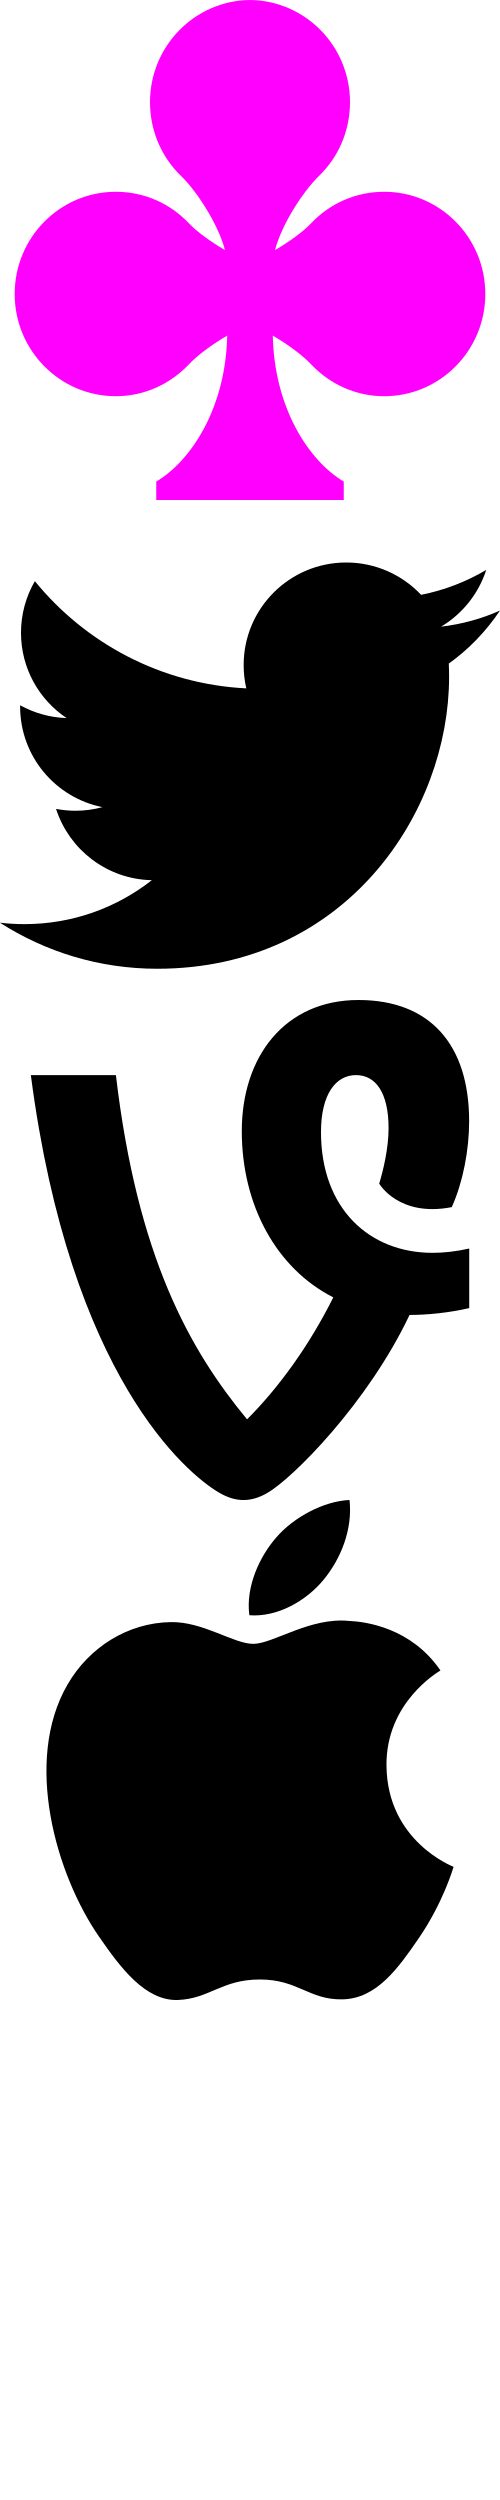
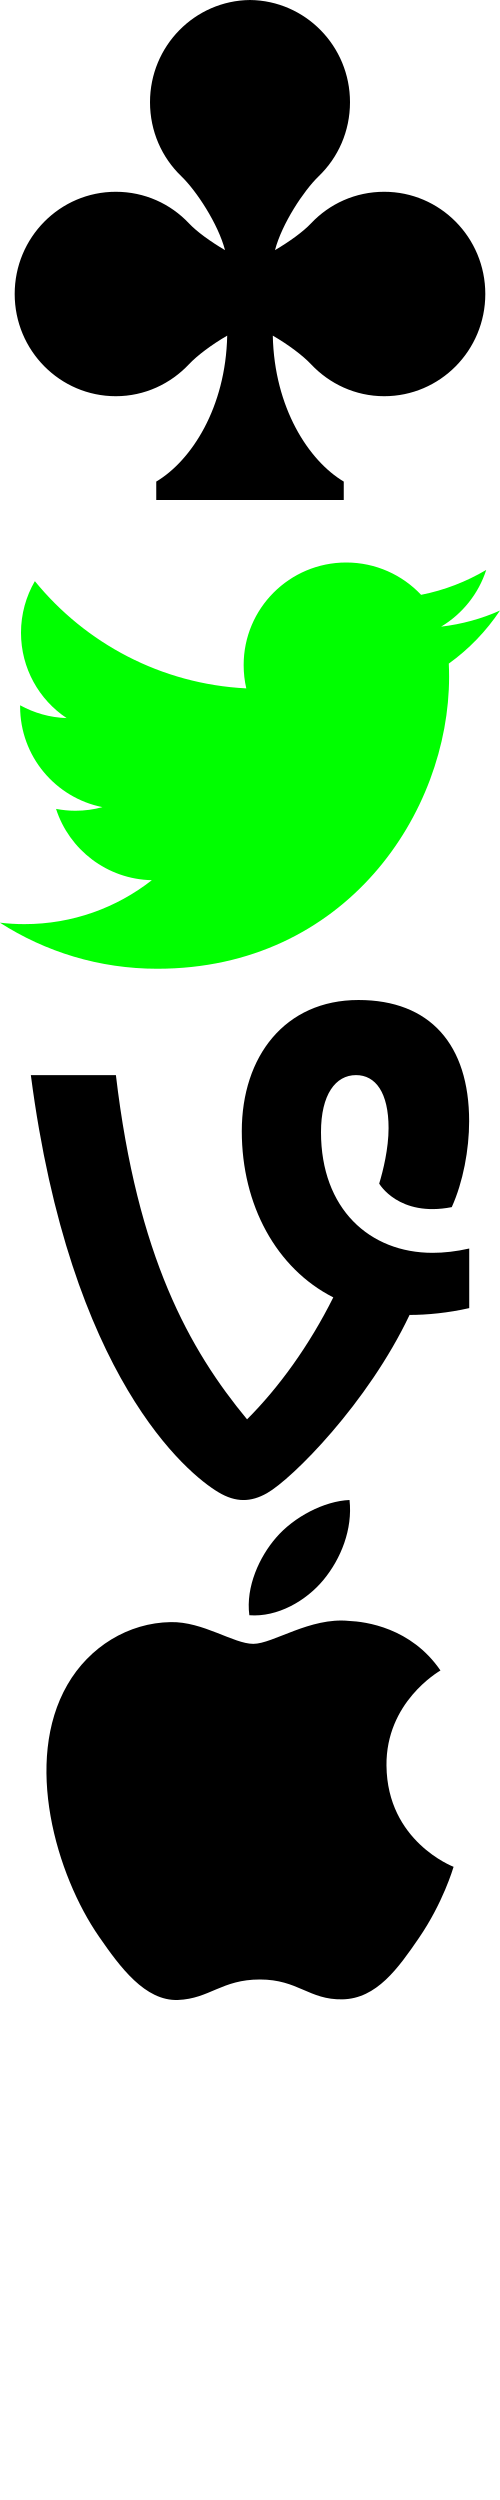
<svg xmlns="http://www.w3.org/2000/svg" version="1.1" width="64" height="320" viewBox="0 0 64 320">
-   <svg id="icon-clubs" width="64" height="64" viewBox="0 0 64 64" x="0" y="0" fill="#F0F">
+   <svg id="icon-clubs" width="64" height="64" viewBox="0 0 64 64" x="0" y="0">
    <path d="M49.177 24.548c-3.69 0-7.005 1.537-9.366 4.043-1 1.061-2.735 2.32-4.612 3.426 0.882-3.367 3.667-7.606 5.602-9.466 2.477-2.386 3.999-5.739 3.999-9.469 0-7.181-5.717-13.006-12.799-13.082-7.082 0.076-12.8 5.902-12.8 13.082 0 3.729 1.521 7.083 3.999 9.469 1.935 1.86 4.72 6.099 5.602 9.466-1.878-1.106-3.613-2.364-4.613-3.426-2.36-2.506-5.676-4.043-9.366-4.043-7.149 0-12.943 5.854-12.943 13.083 0 7.227 5.793 13.084 12.943 13.084 3.69 0 7.005-1.585 9.366-4.091 1.050-1.117 2.903-2.509 4.893-3.664-0.188 9.231-4.596 16.011-9.082 18.682v2.359h24.001v-2.359c-4.487-2.671-8.895-9.451-9.083-18.682 1.991 1.156 3.843 2.548 4.893 3.664 2.36 2.506 5.675 4.091 9.366 4.091 7.149 0 12.942-5.856 12.942-13.084-0-7.229-5.793-13.083-12.943-13.083z" />
  </svg>
  <svg id="icon-twitter" width="64" height="64" viewBox="0 0 64 64" x="0" y="64">
-     <path d="M64 14.15c-2.35 1.050-4.888 1.75-7.538 2.062 2.712-1.625 4.788-4.2 5.775-7.262-2.538 1.5-5.35 2.6-8.337 3.188-2.4-2.55-5.813-4.138-9.587-4.138-7.25 0-13.125 5.875-13.125 13.125 0 1.025 0.113 2.025 0.337 2.988-10.913-0.55-20.587-5.775-27.063-13.725-1.125 1.938-1.775 4.2-1.775 6.6 0 4.55 2.312 8.575 5.838 10.925-2.15-0.063-4.175-0.663-5.95-1.637 0 0.050 0 0.113 0 0.163 0 6.363 4.525 11.675 10.537 12.875-1.1 0.3-2.262 0.462-3.463 0.462-0.85 0-1.662-0.087-2.475-0.237 1.675 5.212 6.525 9.012 12.262 9.125-4.5 3.525-10.15 5.625-16.313 5.625-1.063 0-2.1-0.063-3.138-0.188 5.825 3.737 12.725 5.9 20.137 5.9 24.15 0 37.362-20.013 37.362-37.362 0-0.575-0.013-1.137-0.038-1.7 2.563-1.837 4.788-4.15 6.55-6.787z" />
+     <path fill="#0F0" d="M64 14.15c-2.35 1.050-4.888 1.75-7.538 2.062 2.712-1.625 4.788-4.2 5.775-7.262-2.538 1.5-5.35 2.6-8.337 3.188-2.4-2.55-5.813-4.138-9.587-4.138-7.25 0-13.125 5.875-13.125 13.125 0 1.025 0.113 2.025 0.337 2.988-10.913-0.55-20.587-5.775-27.063-13.725-1.125 1.938-1.775 4.2-1.775 6.6 0 4.55 2.312 8.575 5.838 10.925-2.15-0.063-4.175-0.663-5.95-1.637 0 0.050 0 0.113 0 0.163 0 6.363 4.525 11.675 10.537 12.875-1.1 0.3-2.262 0.462-3.463 0.462-0.85 0-1.662-0.087-2.475-0.237 1.675 5.212 6.525 9.012 12.262 9.125-4.5 3.525-10.15 5.625-16.313 5.625-1.063 0-2.1-0.063-3.138-0.188 5.825 3.737 12.725 5.9 20.137 5.9 24.15 0 37.362-20.013 37.362-37.362 0-0.575-0.013-1.137-0.038-1.7 2.563-1.837 4.788-4.15 6.55-6.787z" />
  </svg>
  <svg id="icon-vine" width="64" height="64" viewBox="0 0 64 64" x="0" y="128">
    <path d="M60.050 31.813c-1.65 0.375-3.237 0.55-4.675 0.55-8.075 0-14.288-5.637-14.288-15.45 0-4.813 1.862-7.3 4.487-7.3 2.5 0 4.163 2.238 4.163 6.788 0 2.587-0.688 5.425-1.2 7.1 0 0 2.487 4.337 9.288 3.012 1.45-3.212 2.225-7.363 2.225-11 0-9.8-5-15.512-14.163-15.512-9.425 0-14.938 7.237-14.938 16.788 0 9.462 4.425 17.575 11.712 21.275-3.063 6.138-6.962 11.538-11.038 15.612-7.375-8.925-14.050-20.825-16.788-44.063h-10.887c5.037 38.7 20.025 51.025 24 53.388 2.238 1.35 4.175 1.287 6.225 0.125 3.225-1.825 12.887-11.5 18.25-22.813 2.25 0 4.95-0.263 7.638-0.875v-7.625z" />
  </svg>
  <svg id="icon-appleinc" width="64" height="64" viewBox="0 0 64 64" x="0" y="192">
    <path d="M49.469 34.006c-0.081-8.105 6.61-11.992 6.909-12.185-3.76-5.501-9.616-6.255-11.703-6.342-4.984-0.505-9.725 2.934-12.254 2.934-2.523 0-6.426-2.86-10.559-2.784-5.432 0.081-10.441 3.159-13.238 8.024-5.644 9.794-1.445 24.303 4.056 32.245 2.688 3.888 5.893 8.255 10.102 8.099 4.053-0.162 5.585-2.622 10.485-2.622s6.277 2.622 10.566 2.542c4.361-0.081 7.124-3.962 9.793-7.862 3.087-4.511 4.358-8.877 4.433-9.102-0.097-0.044-8.504-3.265-8.588-12.946zM41.41 10.22c2.234-2.71 3.741-6.47 3.33-10.22-3.217 0.131-7.117 2.143-9.426 4.847-2.071 2.398-3.884 6.227-3.398 9.902 3.592 0.28 7.258-1.825 9.494-4.529z" />
  </svg>
</svg>
